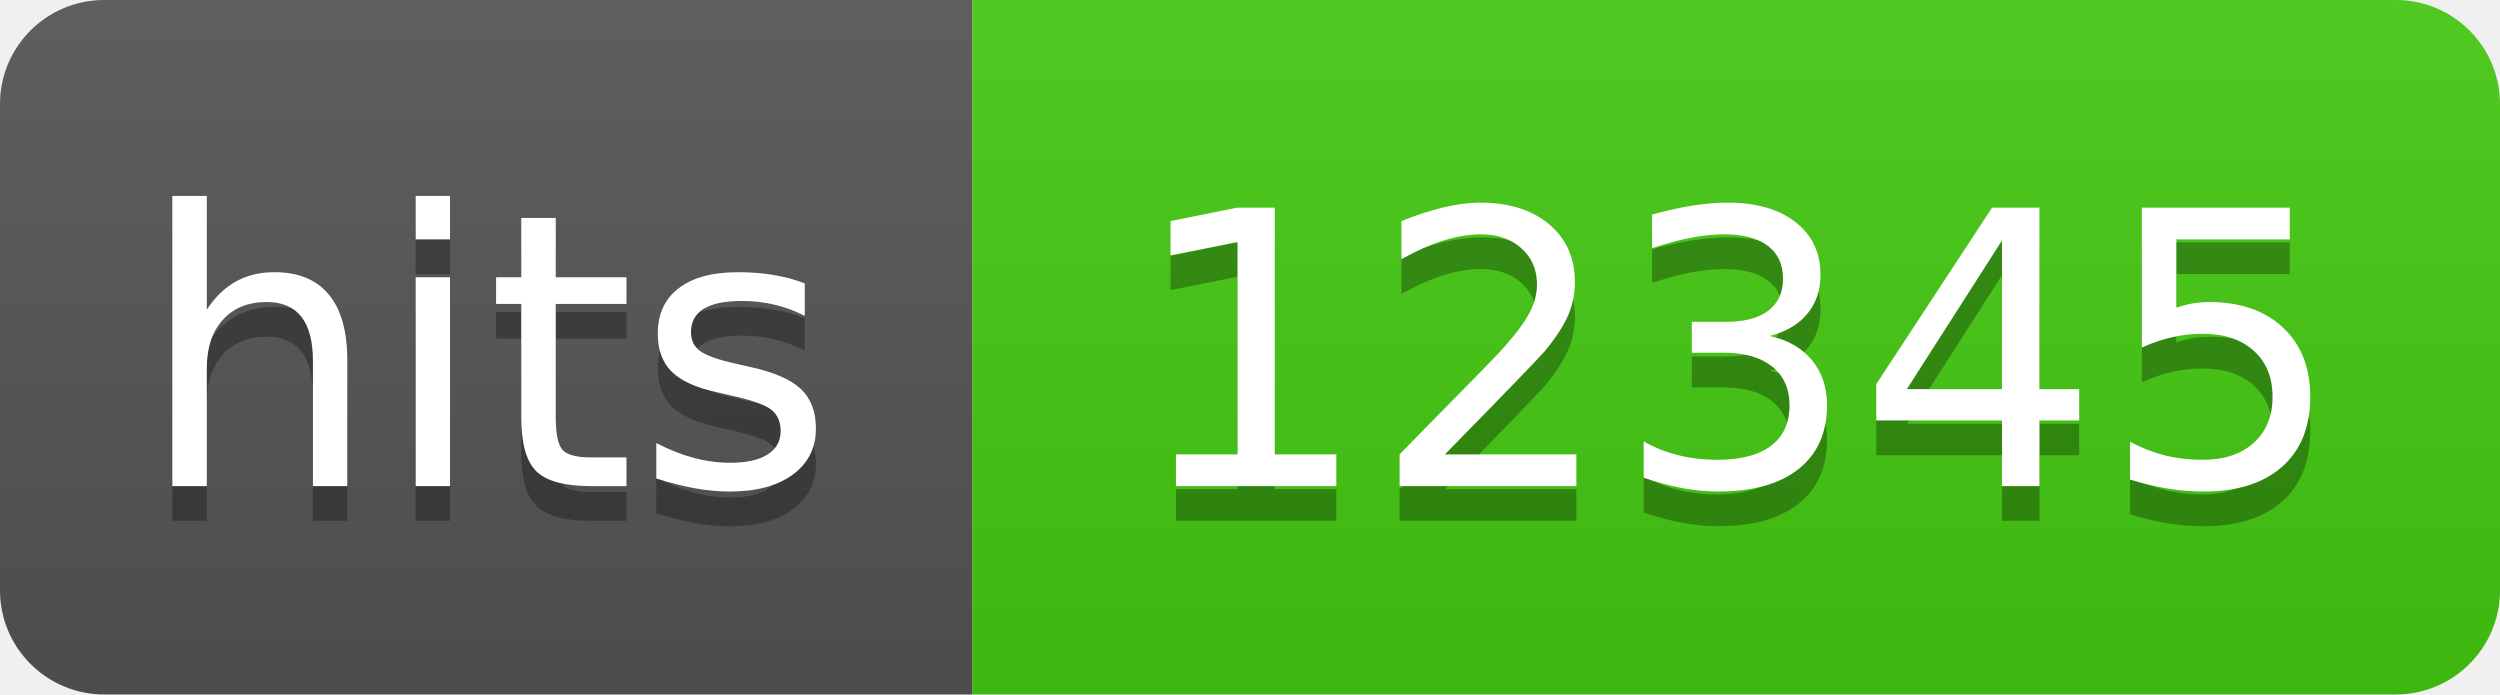
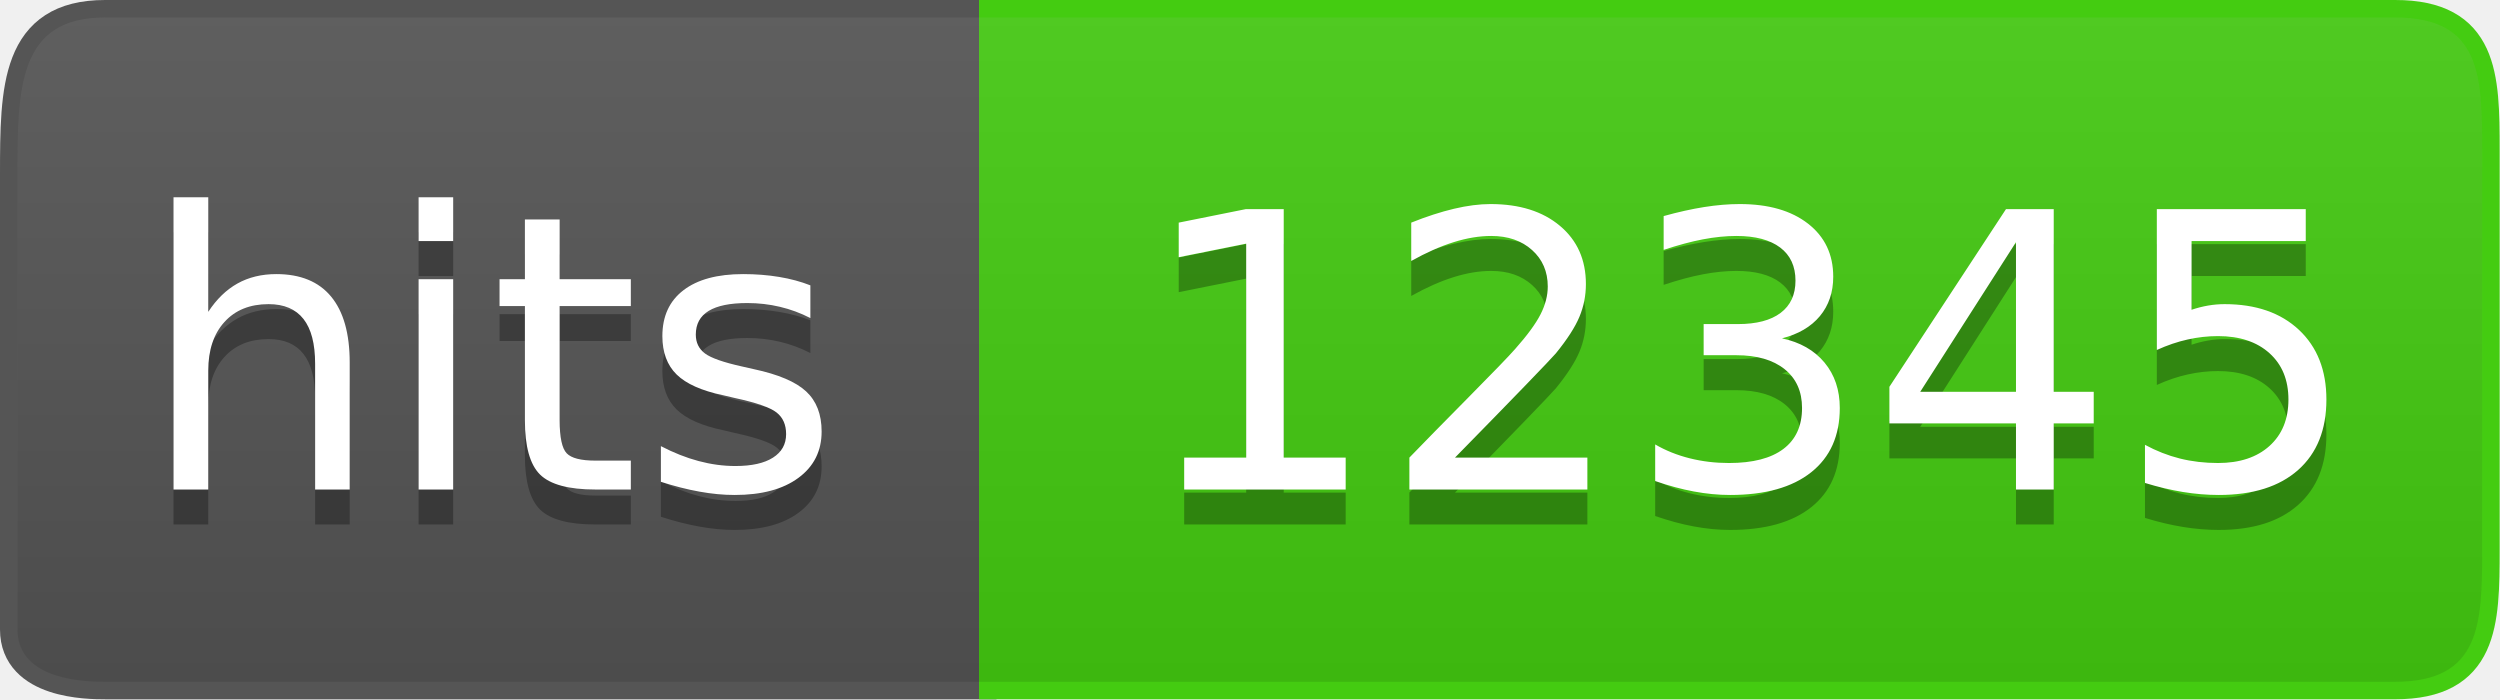
- <svg xmlns="http://www.w3.org/2000/svg" width="72" height="20">
-   <linearGradient id="b" x2="0" y2="100%">
+ <svg xmlns="http://www.w3.org/2000/svg" width="71.5" height="20">
+   <linearGradient id="a" x2="0" y2="100%">
    <stop offset="0" stop-color="#bbb" stop-opacity=".1" />
    <stop offset="1" stop-opacity=".1" />
  </linearGradient>
-   <clipPath id="a">
-     <rect width="72" height="20" rx="3" fill="#fff" />
-   </clipPath>
-   <g clip-path="url(#a)">
-     <path fill="#555" d="M0 0h28v20H0z" />
-     <path fill="#4C1" d="M28 0h44v20H28z" />
-     <path fill="url(#b)" d="M0 0h 72v20H0z" />
+   <g fill="none" fill-rule="evenodd">
+     <path fill="#555" fill-rule="nonzero" stroke="#555" d="M.5 4.995C.5 2.514  0.521 .5 3.005 .5H28v19H3.005C2.518 19.5 .5 19.486 .5 18.005V4.995z" />
+     <path fill="#4C1" fill-rule="nonzero" stroke="#4C1" d="M28.5 .5h40c2.459 0 2.49 1.671 2.49 3.78v11.439c0 2.111 -0.033 3.78 -2.49 3.78H28.5V.5z" />
+     <path fill="url(#a)" d="M.5 4.995C.5 2.514  0.521 .5 3.005 .5H68.5c2.459 0 2.49 1.671 2.49 3.78v11.439c0 2.111 -0.033 3.78 -2.49 3.78H3.005C2.518 19.5 .5 19.486 .5 18.005V4.995z" />
  </g>
  <g fill="#fff" text-anchor="middle" font-family="DejaVu Sans,Verdana,Geneva,sans-serif,Microsoft YaHei" font-size="110">
    <text x="140" y="150" fill="#010101" fill-opacity=".3" transform="scale(.1)" textLength="180">hits</text>
    <text x="140" y="140" transform="scale(.1)" textLength="180">hits</text>
    <text x="500" y="150" fill="#010101" fill-opacity=".3" transform="scale(.1)" textLength="340">12345</text>
    <text x="500" y="140" transform="scale(.1)" textLength="340">12345</text>
  </g>
</svg>
